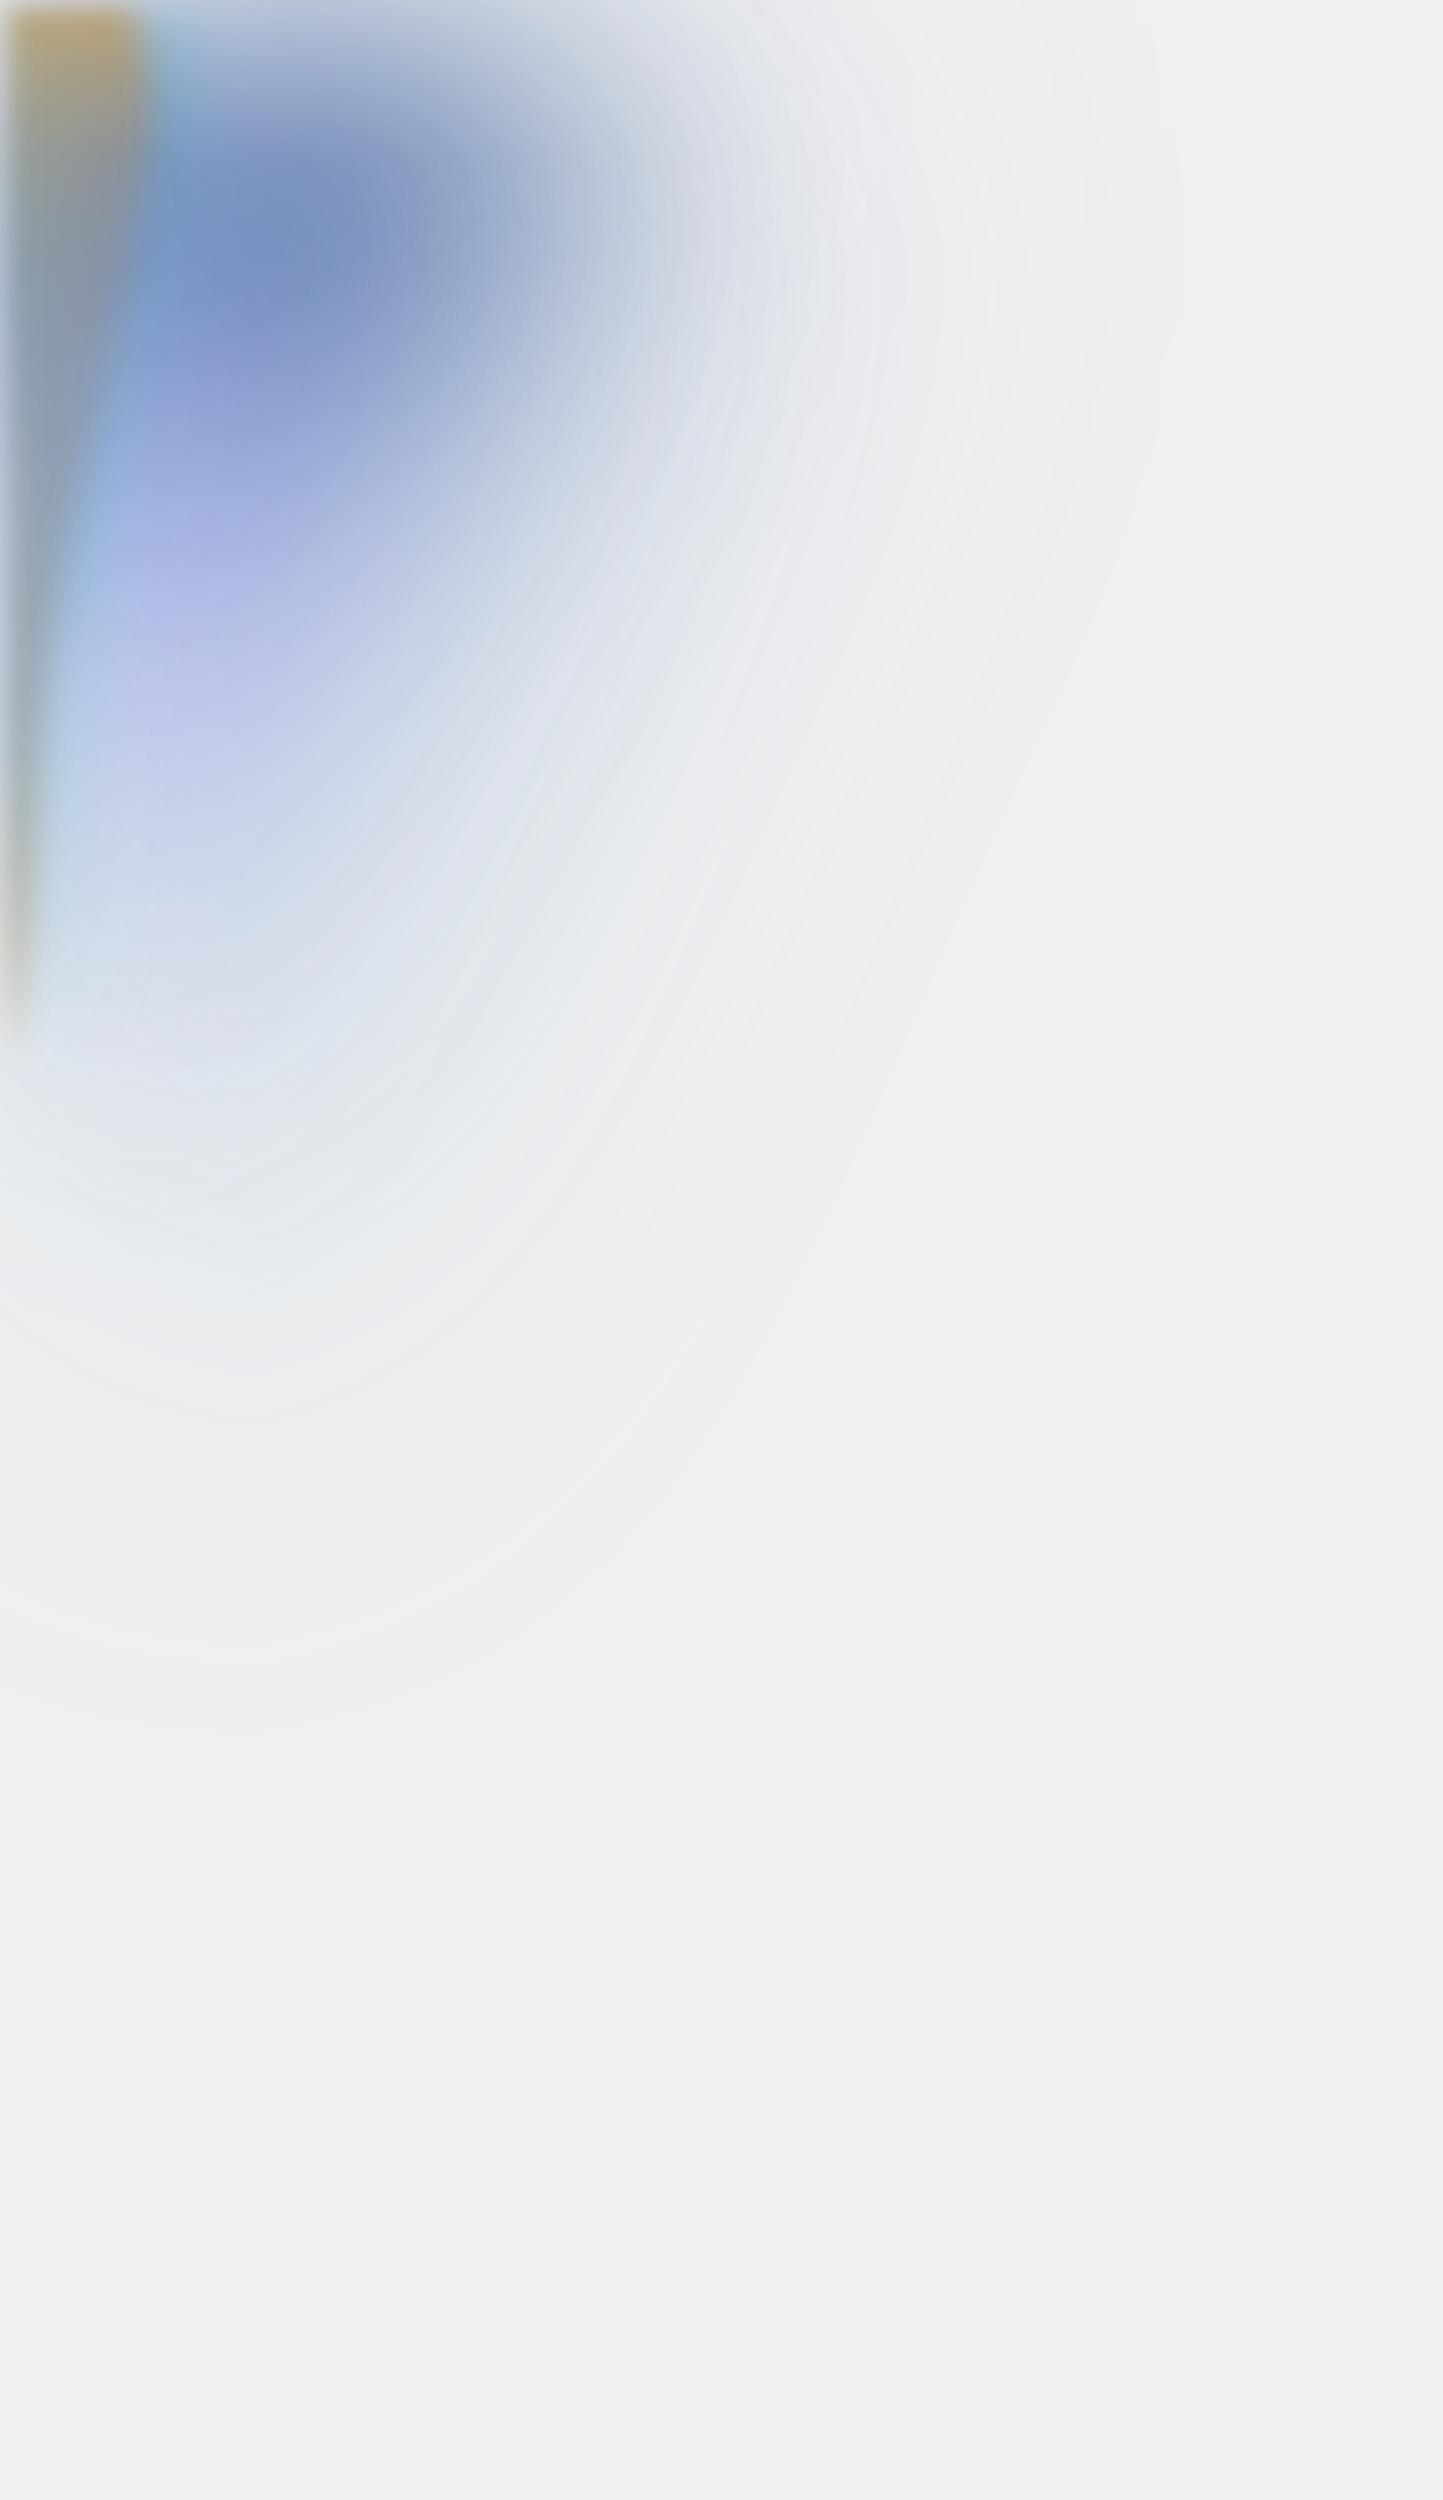
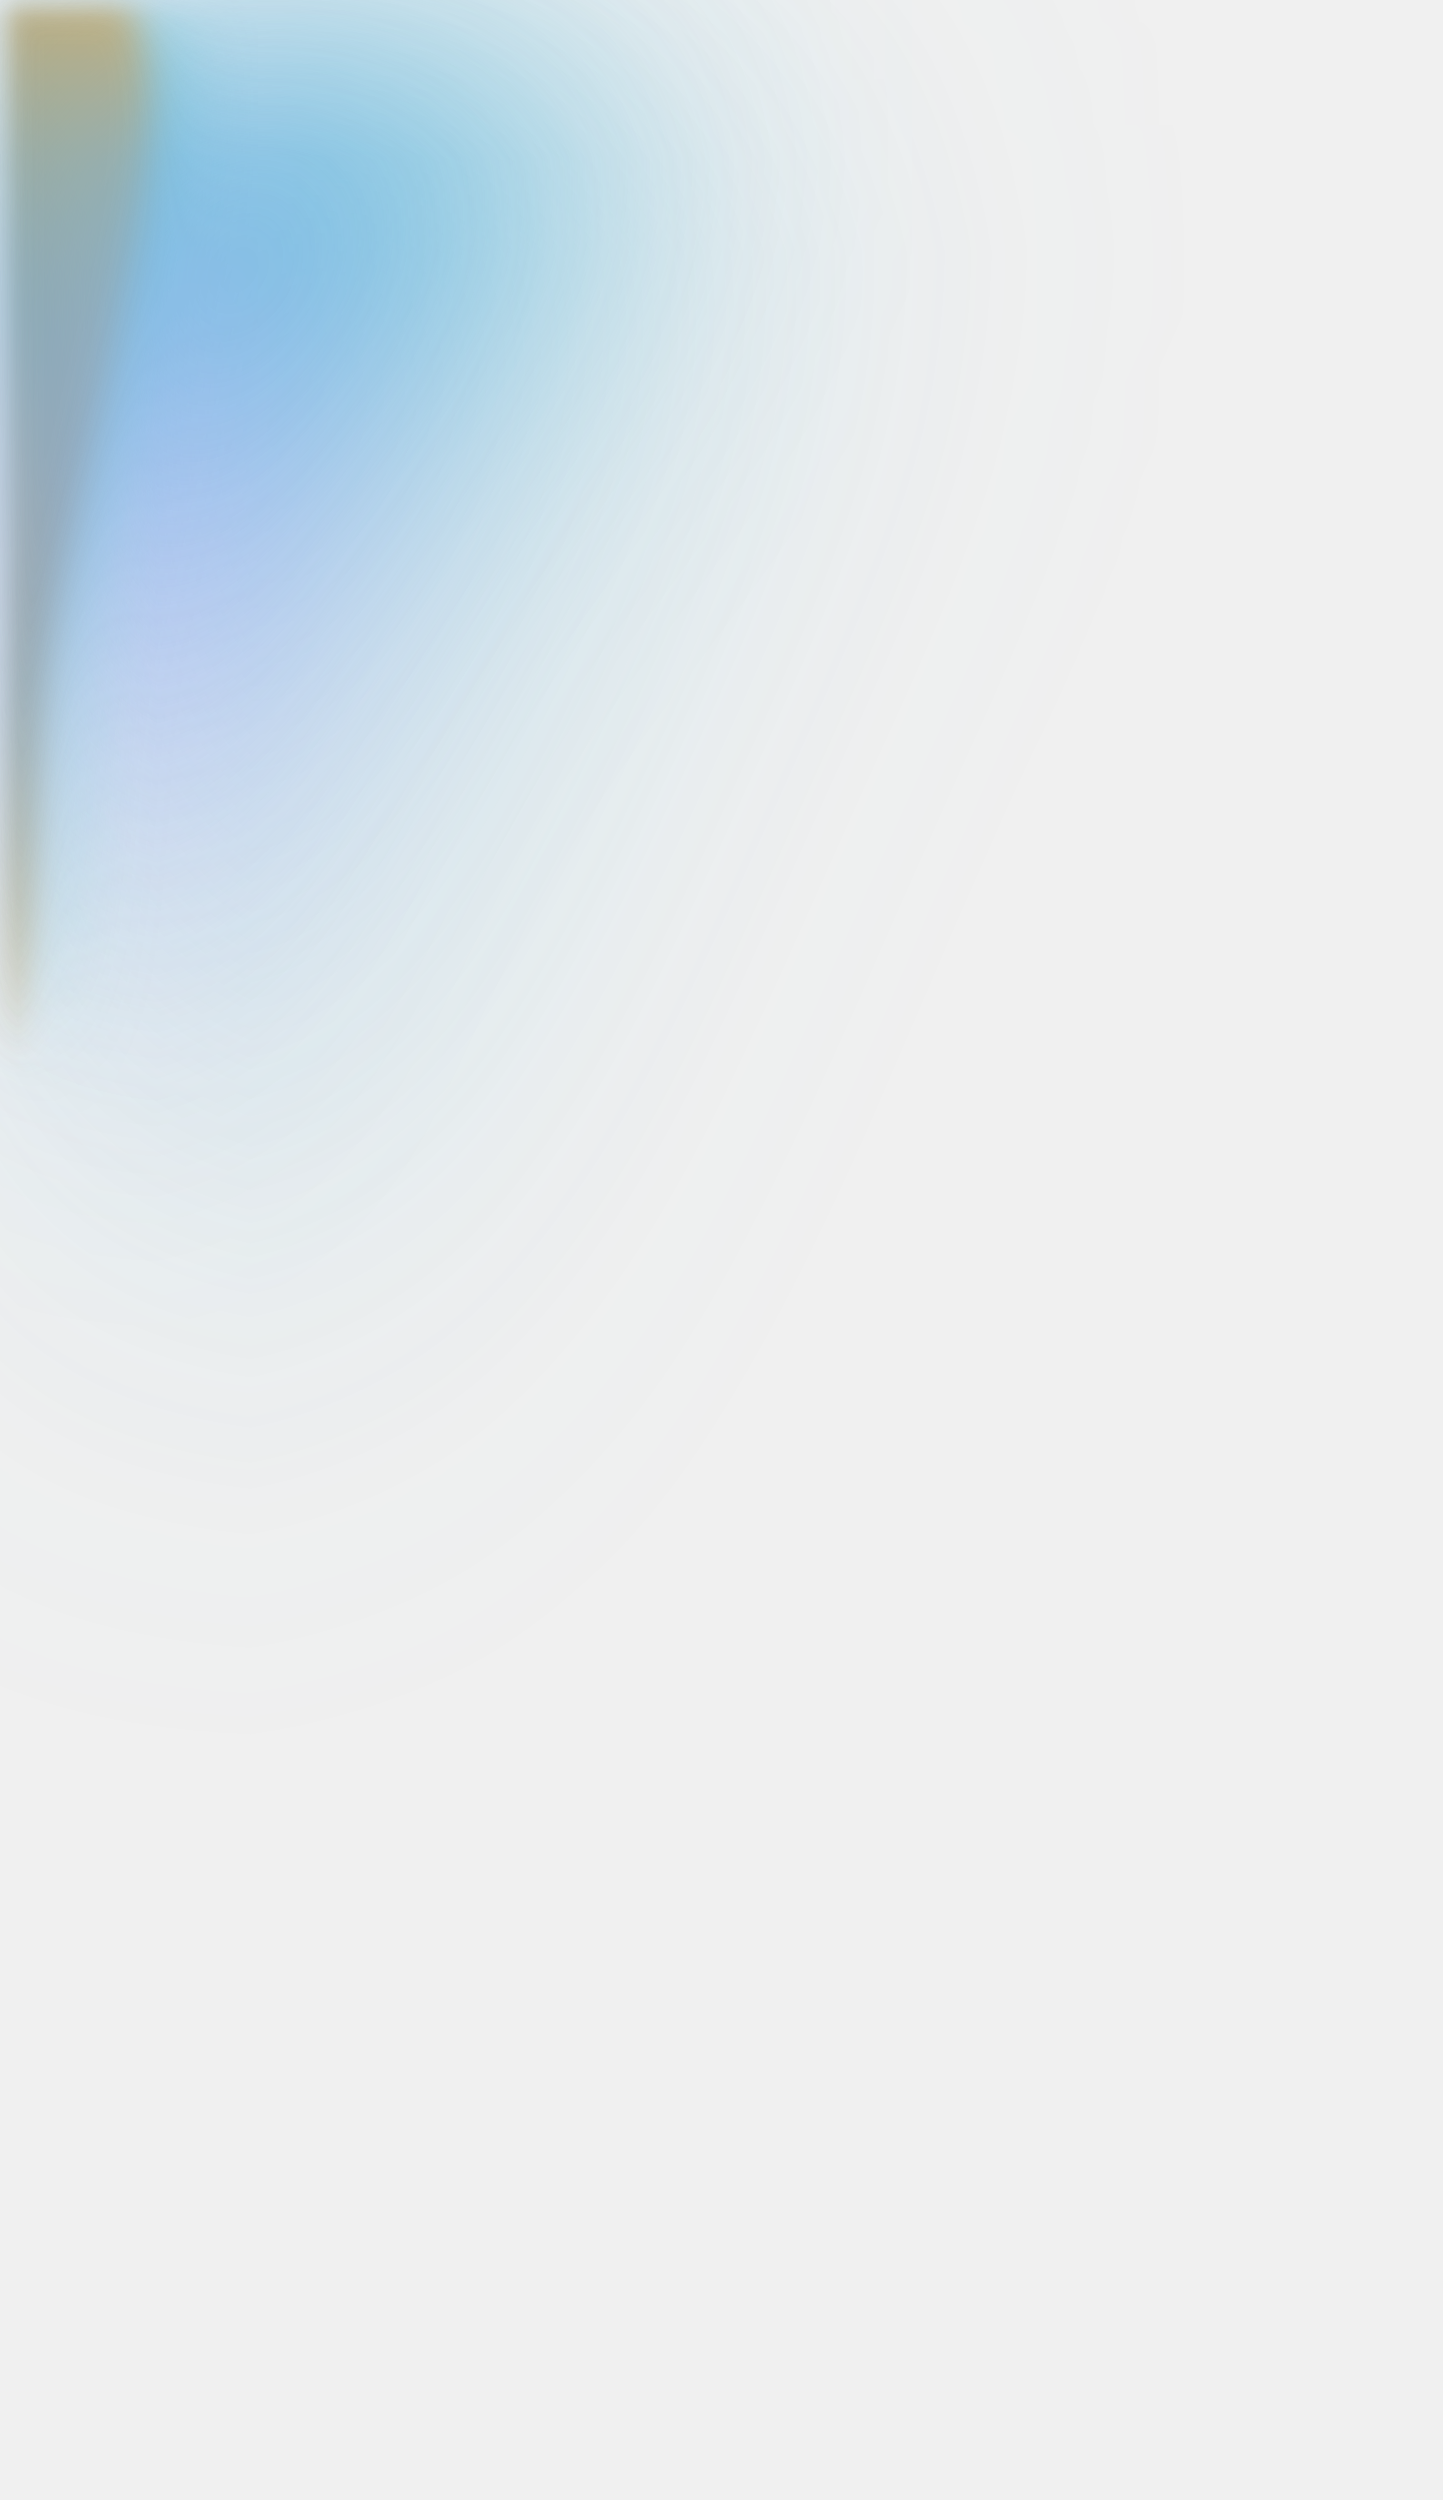
<svg xmlns="http://www.w3.org/2000/svg" width="973" height="1686" viewBox="0 0 973 1686" fill="none">
  <g opacity="0.8">
    <mask id="mask0_725_2353" style="mask-type:luminance" maskUnits="userSpaceOnUse" x="-2351" y="-1195" width="3908" height="3278">
      <path d="M1556.24 677.344L-1486.43 2082.32L-2351 209.975L691.668 -1195L1556.24 677.344Z" fill="white" />
    </mask>
    <g mask="url(#mask0_725_2353)">
      <mask id="mask1_725_2353" style="mask-type:luminance" maskUnits="userSpaceOnUse" x="-2059" y="-998" width="3615" height="2989">
        <path d="M1555.95 678.83L-1283.97 1990.19L-2058.23 313.427L781.697 -997.929L1555.95 678.83Z" fill="white" />
      </mask>
      <g mask="url(#mask1_725_2353)">
        <g opacity="0.4" filter="url(#filter0_f_725_2353)">
          <path fill-rule="evenodd" clip-rule="evenodd" d="M355.84 286.702C441.799 119.994 525.149 -41.656 441.821 -139.118C309.944 -293.033 -151.394 -288.523 -519.587 -172.973C-784.601 -89.769 -992.935 43.44 -1128.16 180.335C-1431.74 487.84 -1401.02 785.93 -1139.73 1016.49C-967.89 1167.97 -760.314 1207.86 -563.067 1183.15C-351.508 1156.29 -153.757 1054.15 -26.476 941.526C59.542 865.565 197.542 707.214 241.524 546.748C264.18 464.475 310.377 374.879 355.848 286.693L355.84 286.702ZM-701.1 317.083C-524.638 206.072 -303.095 215.599 -206.262 338.357C-109.426 461.114 -173.964 650.624 -350.423 761.632C-526.875 872.641 -748.427 863.118 -845.261 740.358C-942.096 617.598 -877.553 428.098 -701.1 317.083Z" fill="url(#paint0_linear_725_2353)" />
        </g>
        <g filter="url(#filter1_df_725_2353)">
          <path fill-rule="evenodd" clip-rule="evenodd" d="M-874.612 98.262C-547.688 -107.409 -33.211 -128.095 76.808 -9.385C123.725 41.228 97.886 150.557 66.603 282.977C55.896 328.304 44.544 376.342 35.248 425.659C27.416 467.244 24.658 510.215 21.93 552.831C15.162 658.296 8.532 761.612 -74.564 836.438C-347.375 1082.1 -913.044 1078.95 -1092.46 851.509C-1271.87 624.062 -1201.53 303.938 -874.606 98.259L-874.612 98.262ZM-737.701 271.826C-532.242 142.565 -274.279 153.657 -161.519 296.593C-48.765 439.532 -123.914 660.186 -329.373 789.447C-534.833 918.708 -792.795 907.616 -905.555 764.68C-1018.31 621.741 -943.161 401.087 -737.698 271.833L-737.701 271.826Z" fill="url(#paint1_radial_725_2353)" />
        </g>
        <g filter="url(#filter2_f_725_2353)">
          <path d="M362.711 -53.743C175.007 -291.693 -513.213 -135.968 -855.213 79.194C-1197.24 294.37 -1322.34 661.704 -1134.63 899.652C-946.938 1137.61 -517.493 1156.07 -175.474 940.894C-5.586 834.015 44.694 585.66 160.061 394.944C276.97 201.692 457.215 66 362.751 -53.762L362.711 -53.743Z" fill="url(#paint2_linear_725_2353)" fill-opacity="0.97" />
        </g>
      </g>
    </g>
  </g>
  <defs>
    <filter id="filter0_f_725_2353" x="-1841.62" y="-753.181" width="2813.67" height="2438.91" filterUnits="userSpaceOnUse" color-interpolation-filters="sRGB">
      <feFlood flood-opacity="0" result="BackgroundImageFix" />
      <feBlend mode="normal" in="SourceGraphic" in2="BackgroundImageFix" result="shape" />
      <feGaussianBlur stdDeviation="247.893" result="effect1_foregroundBlur_725_2353" />
    </filter>
    <filter id="filter1_df_725_2353" x="-1259.63" y="-156.055" width="1432.96" height="1245.08" filterUnits="userSpaceOnUse" color-interpolation-filters="sRGB">
      <feFlood flood-opacity="0" result="BackgroundImageFix" />
      <feColorMatrix in="SourceAlpha" type="matrix" values="0 0 0 0 0 0 0 0 0 0 0 0 0 0 0 0 0 0 127 0" result="hardAlpha" />
      <feOffset dy="-3.219" />
      <feGaussianBlur stdDeviation="35.413" />
      <feComposite in2="hardAlpha" operator="out" />
      <feColorMatrix type="matrix" values="0 0 0 0 0.02 0 0 0 0 0.632 0 0 0 0 0.671 0 0 0 0.9 0" />
      <feBlend mode="normal" in2="BackgroundImageFix" result="effect1_dropShadow_725_2353" />
      <feBlend mode="normal" in="SourceGraphic" in2="effect1_dropShadow_725_2353" result="shape" />
      <feGaussianBlur stdDeviation="12.073" result="effect2_foregroundBlur_725_2353" />
    </filter>
    <filter id="filter2_f_725_2353" x="-1447.26" y="-398.633" width="2061.79" height="1714.92" filterUnits="userSpaceOnUse" color-interpolation-filters="sRGB">
      <feFlood flood-opacity="0" result="BackgroundImageFix" />
      <feBlend mode="normal" in="SourceGraphic" in2="BackgroundImageFix" result="shape" />
      <feGaussianBlur stdDeviation="112.679" result="effect1_foregroundBlur_725_2353" />
    </filter>
    <linearGradient id="paint0_linear_725_2353" x1="-71.014" y1="-244.148" x2="-466.492" y2="1297.42" gradientUnits="userSpaceOnUse">
-       <stop stop-color="#2442AB" />
+       <stop stop-color="#33A8D4" />
      <stop offset="1" stop-color="#33A8D4" />
    </linearGradient>
    <radialGradient id="paint1_radial_725_2353" cx="0" cy="0" r="1" gradientUnits="userSpaceOnUse" gradientTransform="translate(-469.477 468.64) rotate(-128.321) scale(532.335 725.253)">
      <stop stop-color="#D59F42" />
      <stop offset="0.281" stop-color="#FDB07B" />
      <stop offset="0.521" stop-color="#F3D3A1" />
      <stop offset="0.766" stop-color="#7E9485" />
      <stop offset="1" stop-color="#D59F42" />
    </radialGradient>
    <linearGradient id="paint2_linear_725_2353" x1="405.943" y1="-93.476" x2="-1013.47" y2="1050.01" gradientUnits="userSpaceOnUse">
-       <stop stop-color="#02226C" />
-       <stop offset="0.166" stop-color="#164787" />
+       <stop stop-color="#33A8D4" />
+       <stop offset="0.166" stop-color="#33A8D4" />
      <stop offset="0.308" stop-color="#8F94FF" />
-       <stop offset="0.647" stop-color="#164787" />
+       <stop offset="0.647" stop-color="#33A8D4" />
      <stop offset="0.758" stop-color="#FDE14D" />
      <stop offset="0.861" stop-color="#8F94FF" />
    </linearGradient>
  </defs>
</svg>
